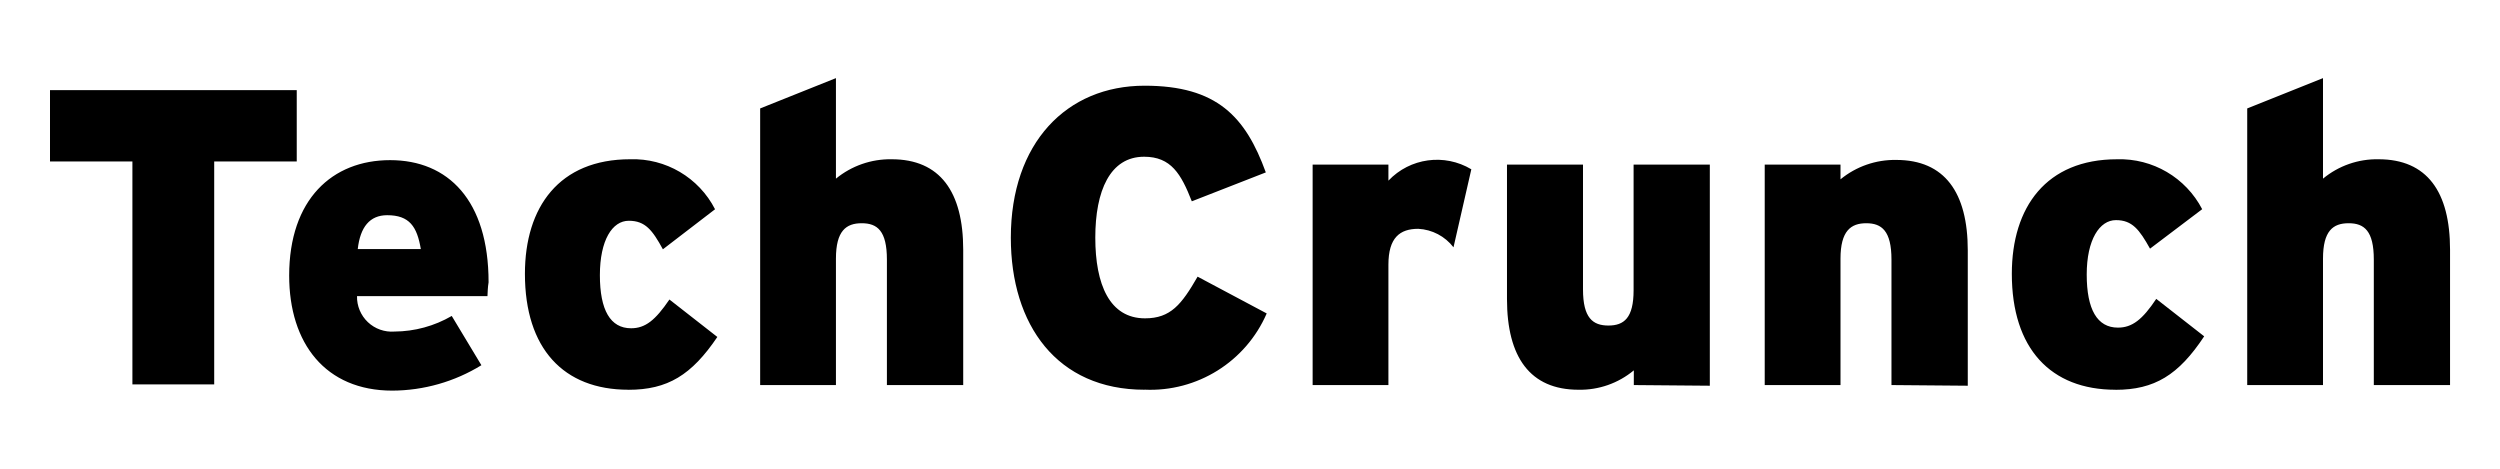
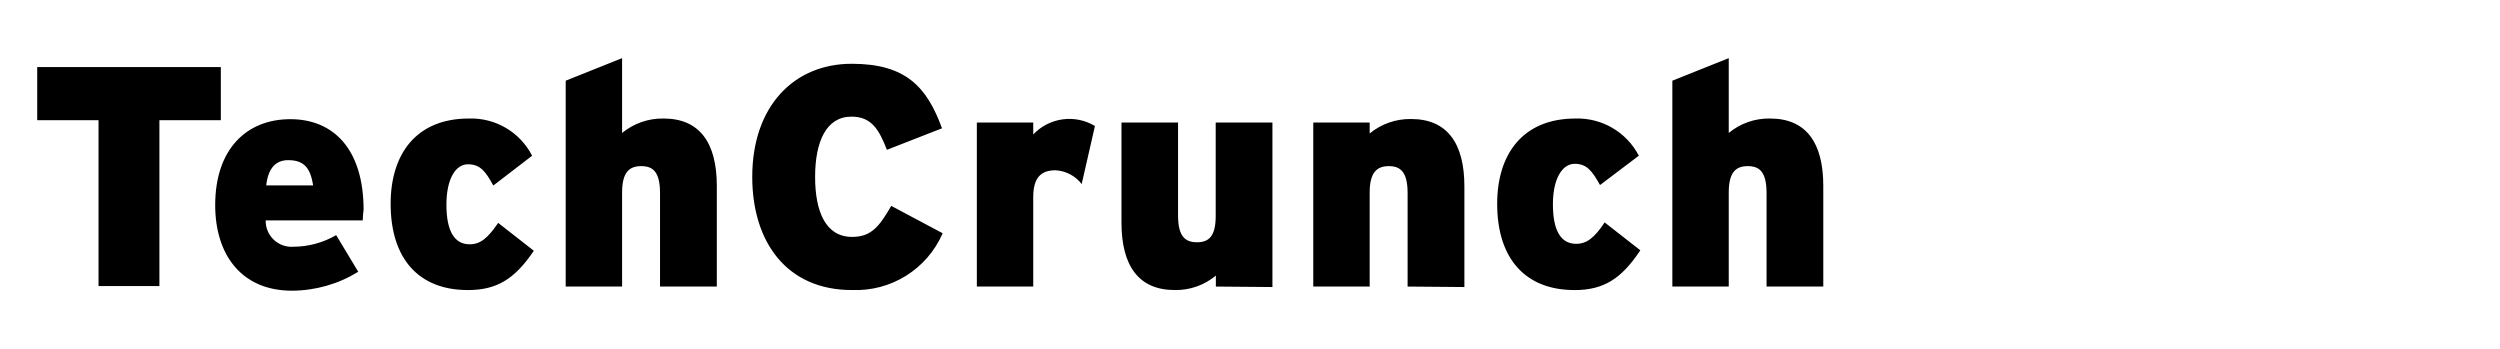
- <svg xmlns="http://www.w3.org/2000/svg" width="320" height="60">
+ <svg xmlns="http://www.w3.org/2000/svg" width="430" height="60">
  <path d="M27.418 20.67V49.2h-10.47V20.67H6.4v-9.13h31.583v9.13zm34.98 17.233h-16.7a4.45 4.45 0 0 0 4.793 4.536 14.75 14.75 0 0 0 7.332-1.997l3.795 6.305A21.91 21.91 0 0 1 50.214 50c-8.56 0-13.2-6.05-13.2-14.722 0-9.757 5.506-14.78 12.924-14.78s12.6 5.136 12.6 15.635c-.114.685-.114 1.284-.143 1.77zm-12.84-10.357c-2.225 0-3.452 1.512-3.766 4.337h8.074c-.485-2.882-1.455-4.337-4.308-4.337zm30.87 22.34c-8.302 0-13.238-5.278-13.238-14.836 0-8.56 4.394-14.665 13.466-14.665 4.554-.15 8.787 2.338 10.87 6.4L84.85 31.91c-1.34-2.454-2.254-3.652-4.365-3.652s-3.7 2.482-3.7 6.96 1.34 6.8 3.994 6.8c1.826 0 3.1-1.027 4.907-3.68l6.134 4.793c-3.3 4.88-6.362 6.762-11.384 6.762zm33.096-.6V33.224c0-3.68-1.227-4.65-3.224-4.65s-3.3.97-3.3 4.536v16.177h-9.7V13.88L107 10v12.867c2.008-1.647 4.536-2.526 7.133-2.482 6.2 0 9.158 4.165 9.158 11.583v17.318zm32.98.6c-11.213 0-17.118-8.302-17.118-19.458 0-12.126 7.133-19.458 17.118-19.458 9.272 0 12.924 3.966 15.52 11.098l-9.472 3.7c-1.37-3.5-2.653-5.706-6.106-5.706-4.365 0-6.248 4.365-6.248 10.357s1.826 10.328 6.362 10.328c3.28 0 4.68-1.77 6.733-5.335l8.845 4.708c-2.68 6.182-8.903 10.065-15.635 9.757zm39.544-18.23a6.08 6.08 0 0 0-4.508-2.368c-2.368 0-3.823 1.14-3.823 4.593v15.407h-9.7V21.07h9.7v2.054a8.56 8.56 0 0 1 10.613-1.455zm23.08 17.632v-1.883a10.73 10.73 0 0 1-7.076 2.482c-6.2 0-9.158-4.165-9.158-11.612V21.07h9.73v15.977c0 3.652 1.255 4.622 3.252 4.622s3.224-.97 3.224-4.508V21.07h9.757v28.302zm32.98 0V33.224c0-3.68-1.255-4.65-3.224-4.65s-3.3.97-3.3 4.536v16.177h-9.7V21.07h9.7v1.883c2.008-1.647 4.536-2.526 7.133-2.482 6.2 0 9.158 4.165 9.158 11.583v17.318zm28.673.6c-8.302 0-13.267-5.278-13.267-14.836 0-8.56 4.422-14.665 13.466-14.665a11.87 11.87 0 0 1 10.899 6.391l-6.676 5.05c-1.37-2.454-2.282-3.652-4.365-3.652s-3.738 2.482-3.738 6.96 1.34 6.8 3.994 6.8c1.826 0 3.138-1.027 4.907-3.68l6.134 4.793c-3.28 4.964-6.362 6.847-11.355 6.847zm33.067-.6V33.224c0-3.68-1.227-4.65-3.224-4.65s-3.28.97-3.28 4.536v16.177h-9.7V13.88l9.7-3.88v12.867a10.82 10.82 0 0 1 7.104-2.482c6.22 0 9.158 4.165 9.158 11.583v17.318z" />
</svg>
